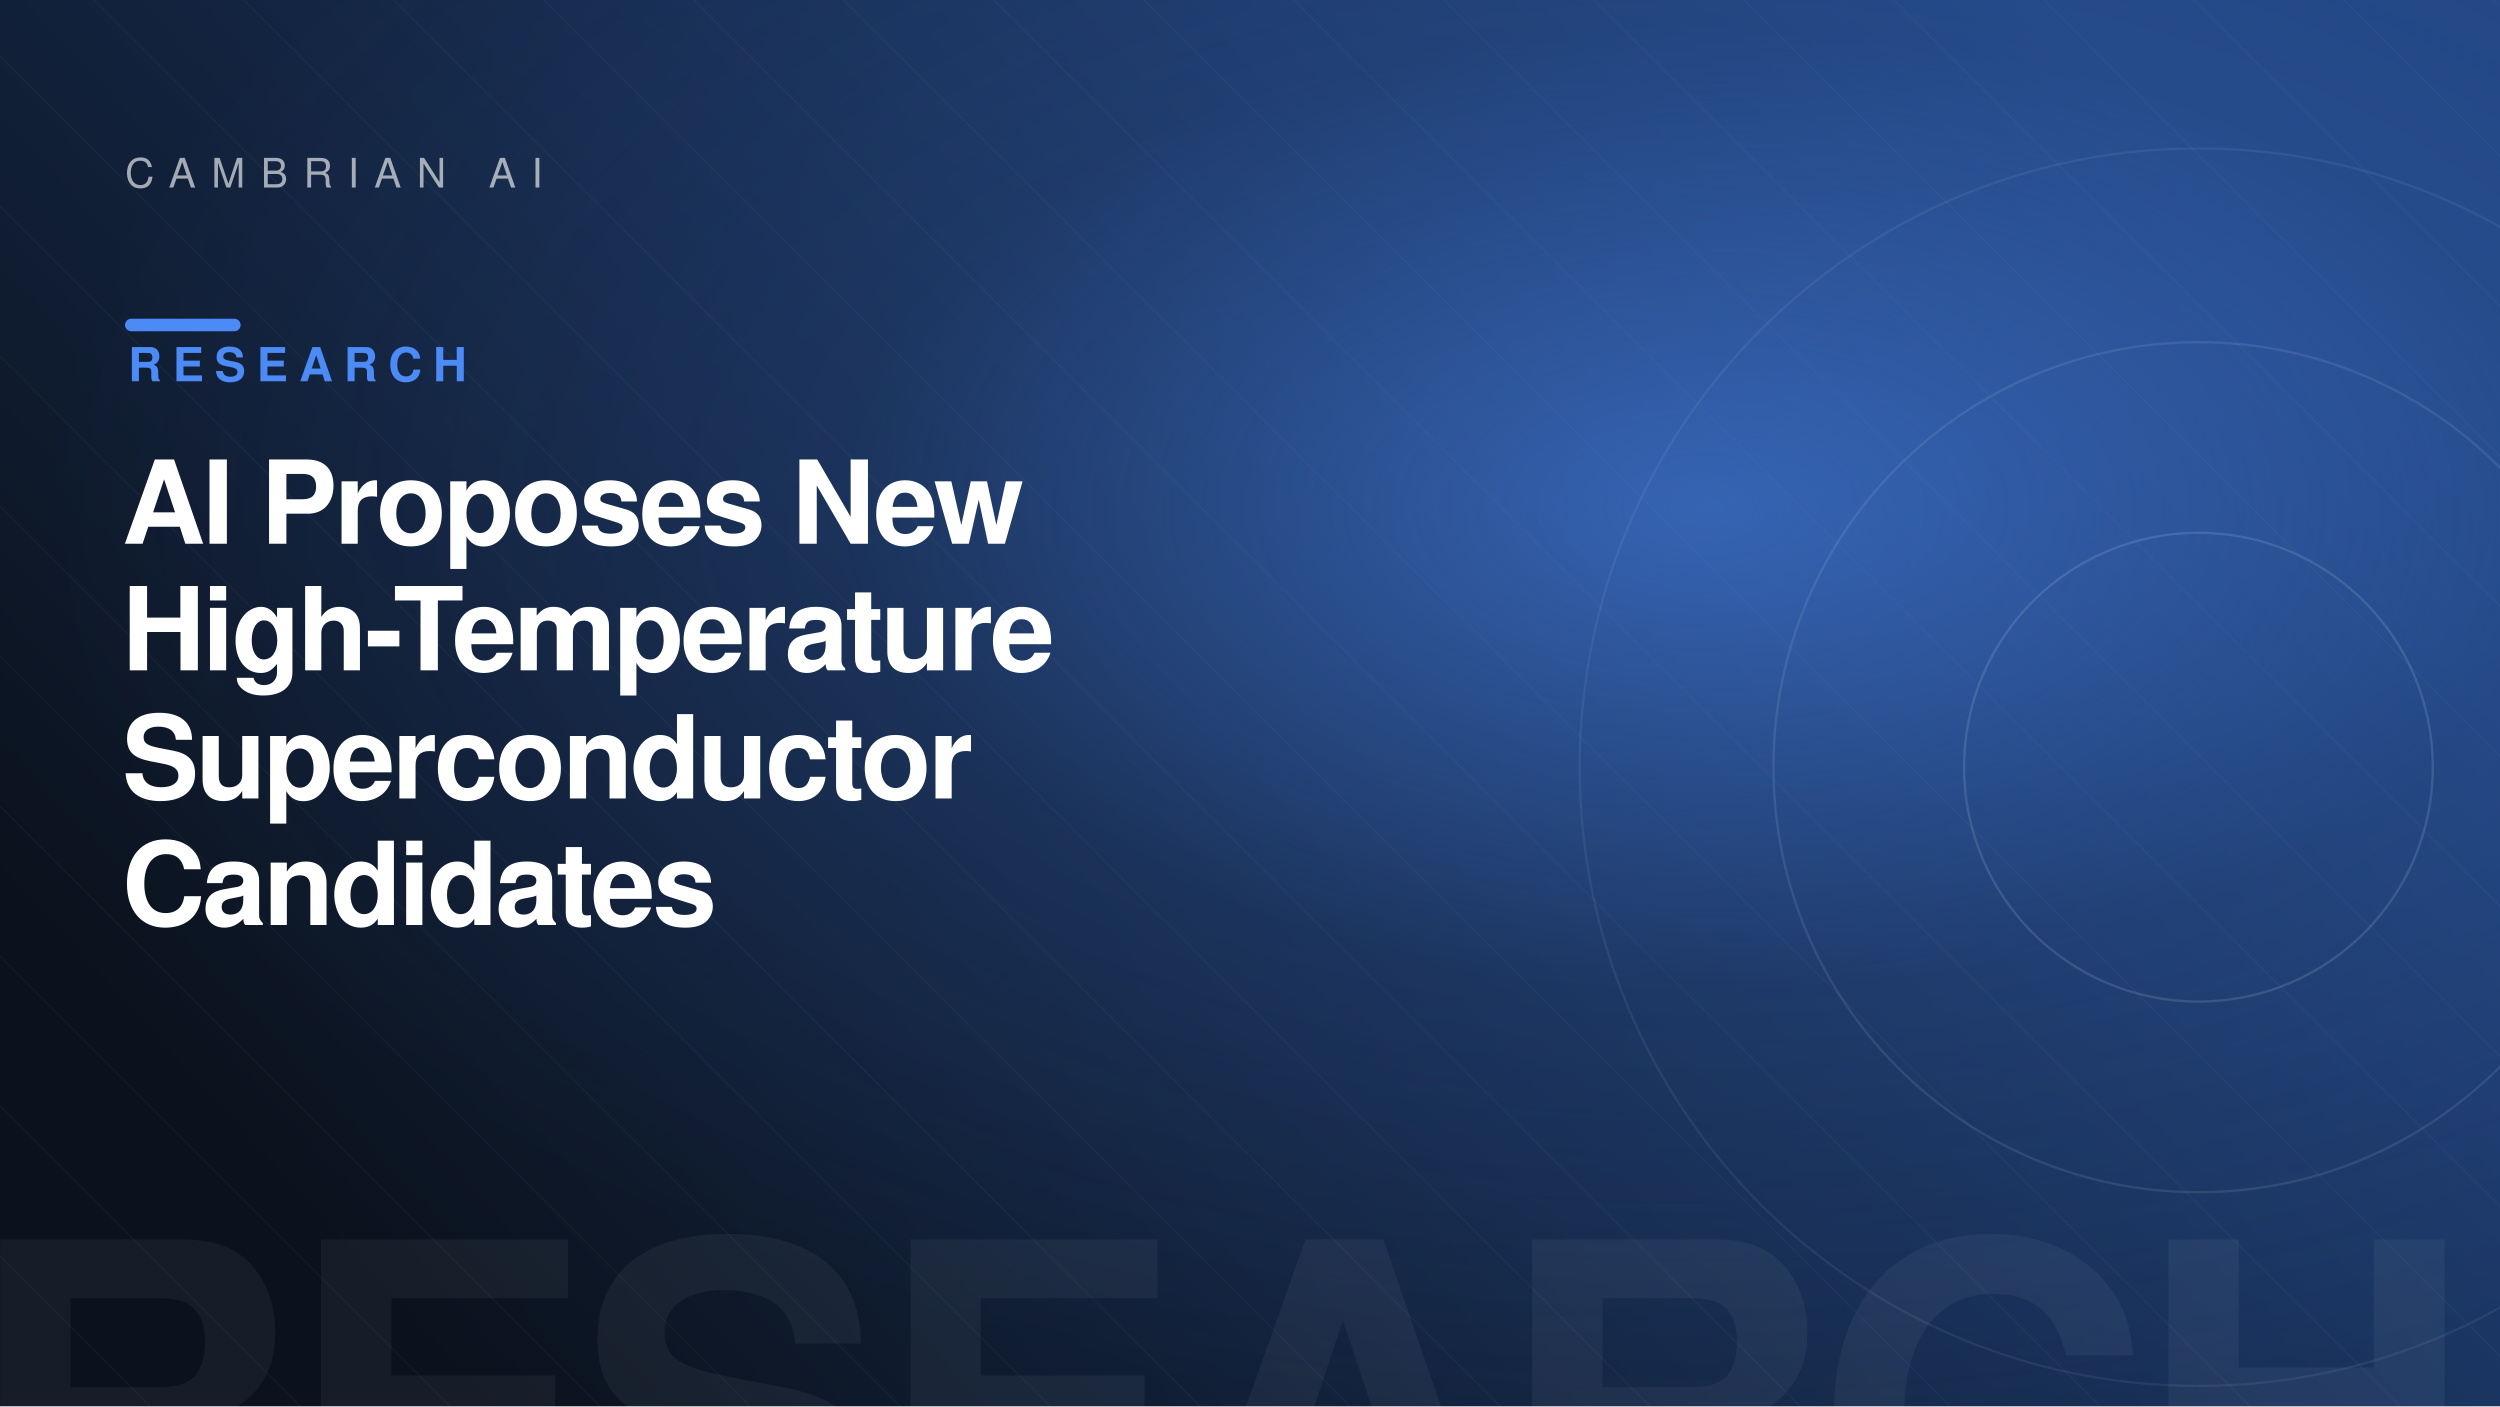
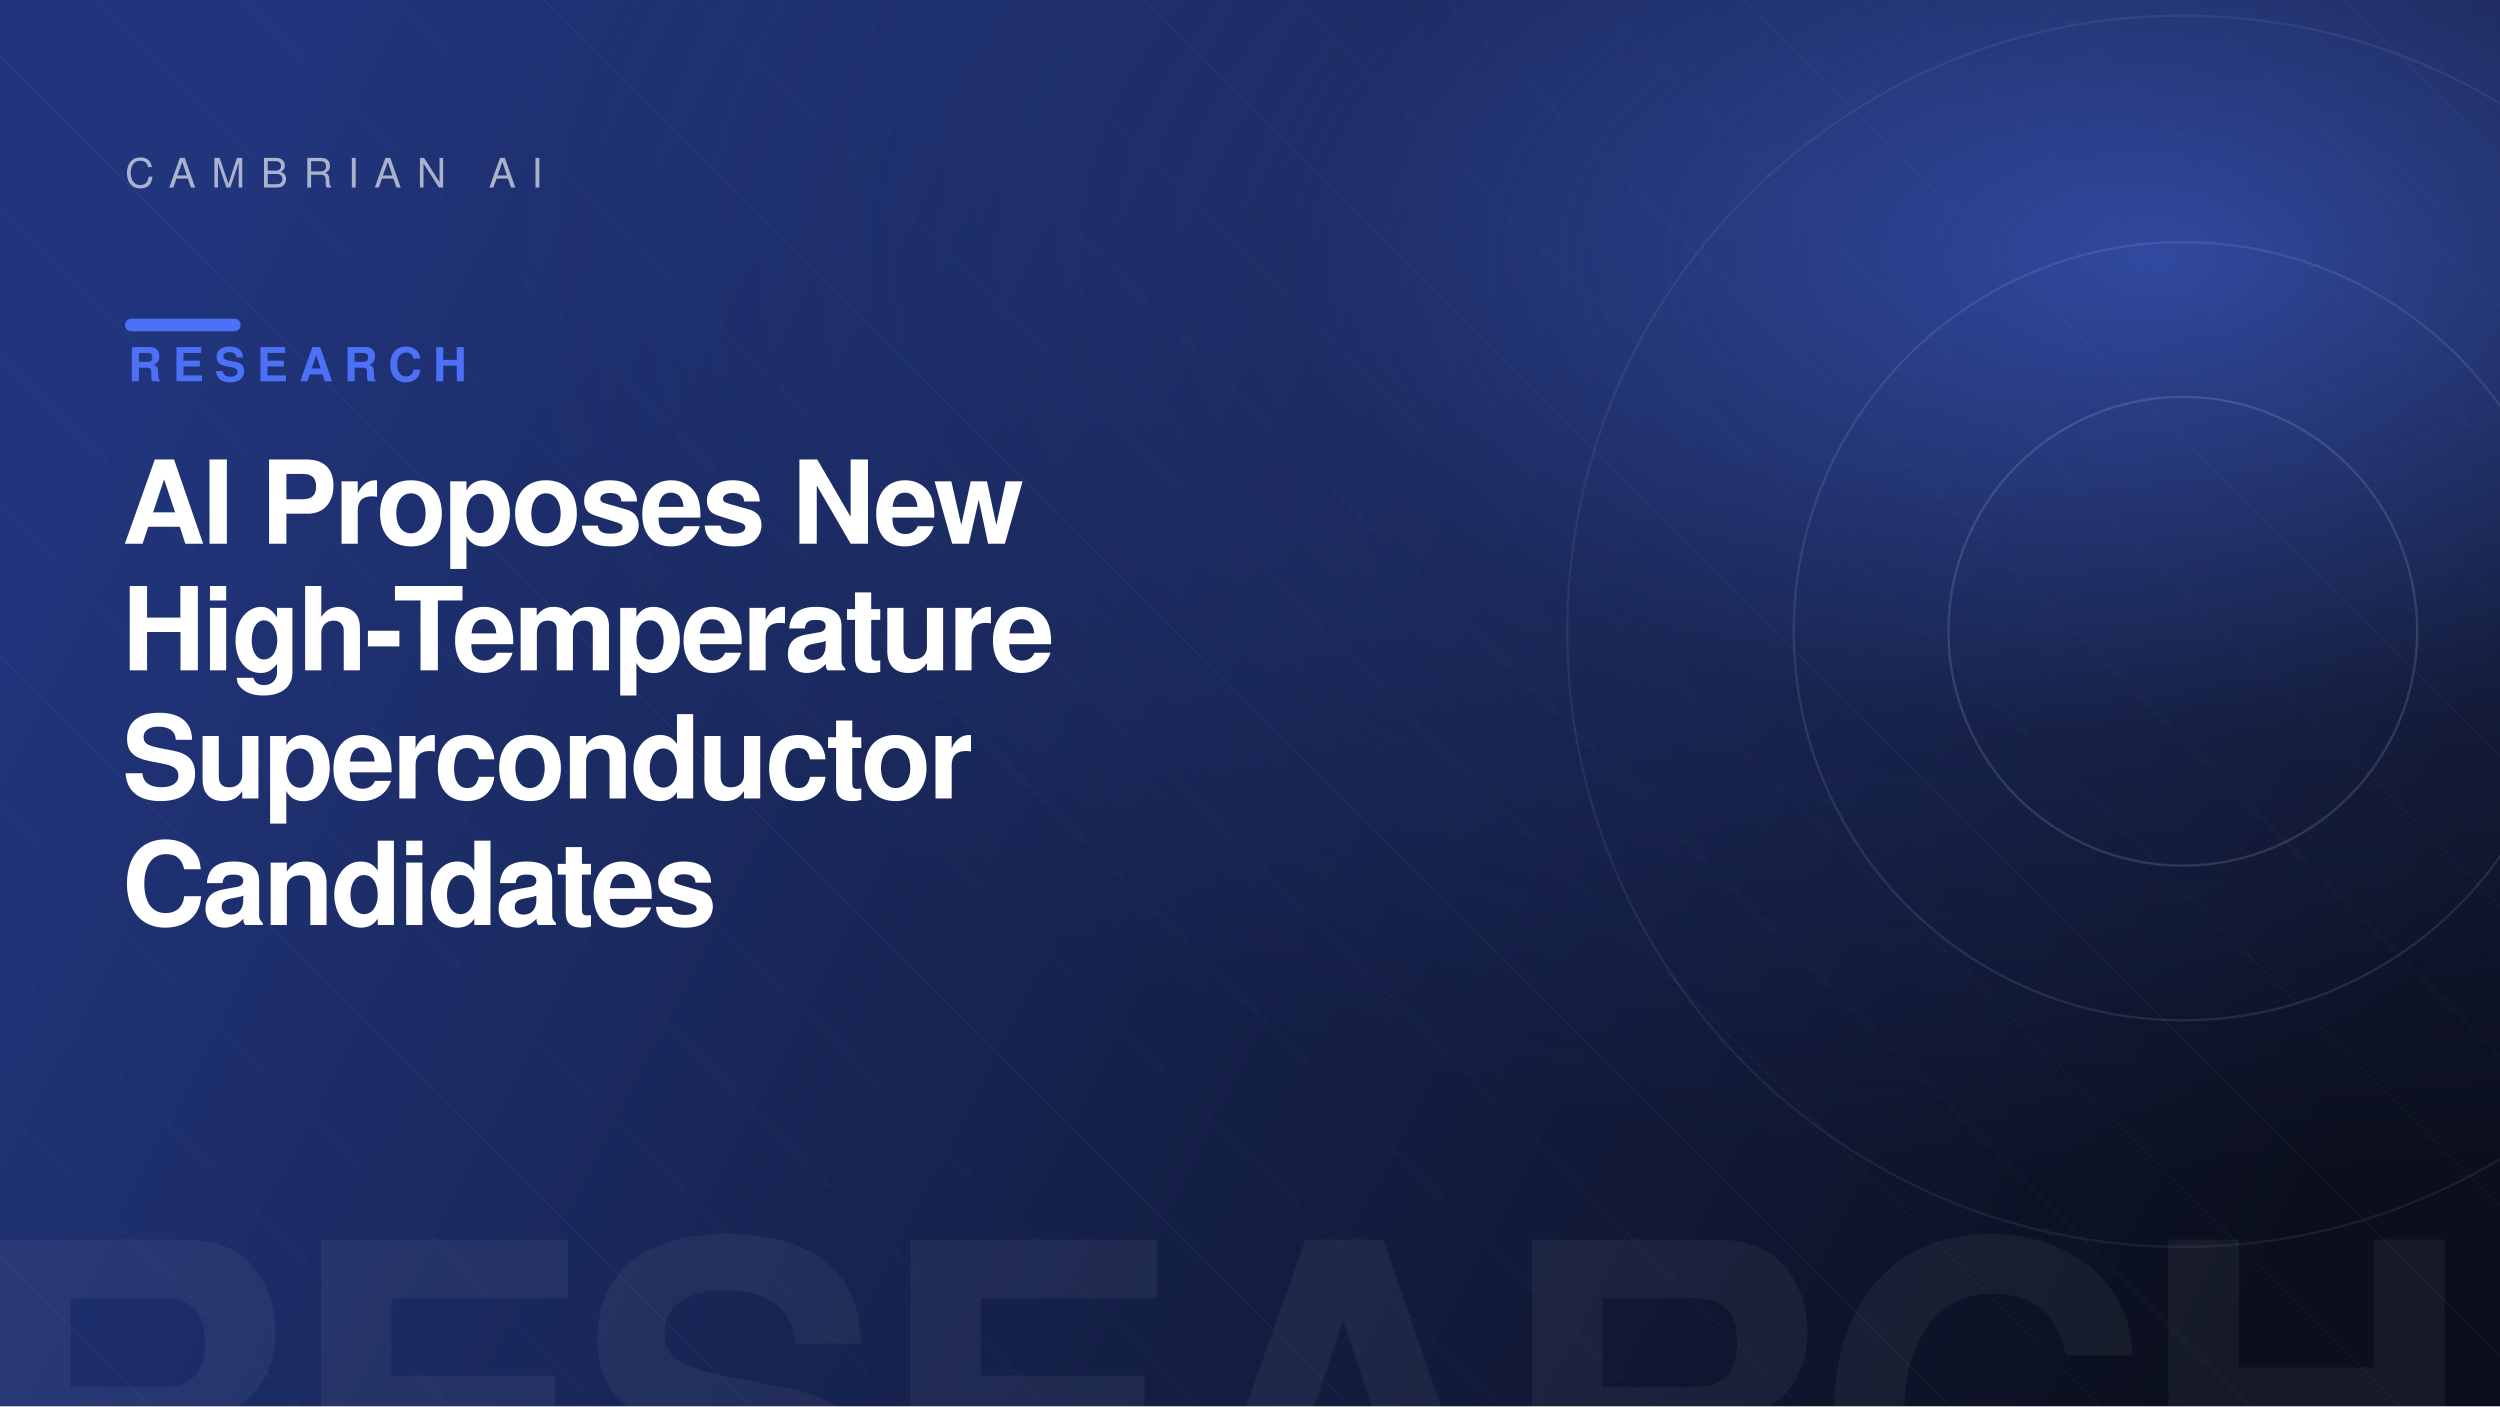
<svg xmlns="http://www.w3.org/2000/svg" width="1600" height="900" viewBox="0 0 1600 900" role="img" aria-label="AI Proposes New High-Temperature Superconductor Candidates">
  <defs>
-     <linearGradient id="bg" gradientTransform="rotate(333 0.5 0.5)">
-       <stop offset="0" stop-color="hsl(218, 44%, 8%)" />
-       <stop offset="1" stop-color="hsl(218, 58%, 31%)" />
+     <linearGradient id="bg" gradientTransform="rotate(196 0.5 0.5)">
+       <stop offset="0" stop-color="hsl(227, 44%, 8%)" />
+       <stop offset="1" stop-color="hsl(227, 58%, 31%)" />
    </linearGradient>
-     <radialGradient id="glow" cx="68%" cy="36%" r="66%">
-       <stop offset="0" stop-color="hsl(218, 90%, 63%)" stop-opacity="0.55" />
-       <stop offset="52%" stop-color="hsl(218, 90%, 63%)" stop-opacity="0.12" />
-       <stop offset="100%" stop-color="hsl(218, 90%, 63%)" stop-opacity="0" />
+     <radialGradient id="glow" cx="86%" cy="18%" r="66%">
+       <stop offset="0" stop-color="hsl(227, 90%, 63%)" stop-opacity="0.55" />
+       <stop offset="52%" stop-color="hsl(227, 90%, 63%)" stop-opacity="0.12" />
+       <stop offset="100%" stop-color="hsl(227, 90%, 63%)" stop-opacity="0" />
    </radialGradient>
  </defs>
  <rect width="1600" height="900" fill="url(#bg)" />
  <g>
    <line x1="-900" y1="0" x2="0" y2="900" stroke="#ffffff" stroke-width="1" opacity="0.028" />
    <line x1="-804" y1="0" x2="96" y2="900" stroke="#ffffff" stroke-width="1" opacity="0.028" />
    <line x1="-708" y1="0" x2="192" y2="900" stroke="#ffffff" stroke-width="1" opacity="0.028" />
    <line x1="-612" y1="0" x2="288" y2="900" stroke="#ffffff" stroke-width="1" opacity="0.028" />
    <line x1="-516" y1="0" x2="384" y2="900" stroke="#ffffff" stroke-width="1" opacity="0.028" />
    <line x1="-420" y1="0" x2="480" y2="900" stroke="#ffffff" stroke-width="1" opacity="0.028" />
    <line x1="-324" y1="0" x2="576" y2="900" stroke="#ffffff" stroke-width="1" opacity="0.028" />
    <line x1="-228" y1="0" x2="672" y2="900" stroke="#ffffff" stroke-width="1" opacity="0.028" />
    <line x1="-132" y1="0" x2="768" y2="900" stroke="#ffffff" stroke-width="1" opacity="0.028" />
    <line x1="-36" y1="0" x2="864" y2="900" stroke="#ffffff" stroke-width="1" opacity="0.028" />
    <line x1="60" y1="0" x2="960" y2="900" stroke="#ffffff" stroke-width="1" opacity="0.028" />
    <line x1="156" y1="0" x2="1056" y2="900" stroke="#ffffff" stroke-width="1" opacity="0.028" />
    <line x1="252" y1="0" x2="1152" y2="900" stroke="#ffffff" stroke-width="1" opacity="0.028" />
    <line x1="348" y1="0" x2="1248" y2="900" stroke="#ffffff" stroke-width="1" opacity="0.028" />
    <line x1="444" y1="0" x2="1344" y2="900" stroke="#ffffff" stroke-width="1" opacity="0.028" />
    <line x1="540" y1="0" x2="1440" y2="900" stroke="#ffffff" stroke-width="1" opacity="0.028" />
    <line x1="636" y1="0" x2="1536" y2="900" stroke="#ffffff" stroke-width="1" opacity="0.028" />
    <line x1="732" y1="0" x2="1632" y2="900" stroke="#ffffff" stroke-width="1" opacity="0.028" />
    <line x1="828" y1="0" x2="1728" y2="900" stroke="#ffffff" stroke-width="1" opacity="0.028" />
    <line x1="924" y1="0" x2="1824" y2="900" stroke="#ffffff" stroke-width="1" opacity="0.028" />
    <line x1="1020" y1="0" x2="1920" y2="900" stroke="#ffffff" stroke-width="1" opacity="0.028" />
    <line x1="1116" y1="0" x2="2016" y2="900" stroke="#ffffff" stroke-width="1" opacity="0.028" />
    <line x1="1212" y1="0" x2="2112" y2="900" stroke="#ffffff" stroke-width="1" opacity="0.028" />
    <line x1="1308" y1="0" x2="2208" y2="900" stroke="#ffffff" stroke-width="1" opacity="0.028" />
    <line x1="1404" y1="0" x2="2304" y2="900" stroke="#ffffff" stroke-width="1" opacity="0.028" />
    <line x1="1500" y1="0" x2="2400" y2="900" stroke="#ffffff" stroke-width="1" opacity="0.028" />
    <line x1="1596" y1="0" x2="2496" y2="900" stroke="#ffffff" stroke-width="1" opacity="0.028" />
  </g>
  <text x="1584" y="1012" text-anchor="end" font-family="Helvetica, Arial, sans-serif" font-size="300" font-weight="800" letter-spacing="-10" fill="#ffffff" opacity="0.05">RESEARCH</text>
  <rect width="1600" height="900" fill="url(#glow)" />
  <g>
-     <circle cx="1407" cy="491" r="150" fill="none" stroke="hsl(218, 55%, 86%)" stroke-width="1.5" opacity="0.16" />
-     <circle cx="1407" cy="491" r="272" fill="none" stroke="hsl(218, 55%, 86%)" stroke-width="1.5" opacity="0.12" />
-     <circle cx="1407" cy="491" r="396" fill="none" stroke="hsl(218, 55%, 86%)" stroke-width="1.5" opacity="0.08" />
+     <circle cx="1397" cy="404" r="150" fill="none" stroke="hsl(227, 55%, 86%)" stroke-width="1.5" opacity="0.16" />
+     <circle cx="1397" cy="404" r="249" fill="none" stroke="hsl(227, 55%, 86%)" stroke-width="1.5" opacity="0.12" />
+     <circle cx="1397" cy="404" r="394" fill="none" stroke="hsl(227, 55%, 86%)" stroke-width="1.5" opacity="0.08" />
  </g>
  <text x="80" y="120" font-family="Helvetica, Arial, sans-serif" font-size="26" letter-spacing="10" fill="#ffffff" opacity="0.62">CAMBRIAN AI</text>
-   <rect x="80" y="204" width="74" height="8" rx="4" fill="hsl(218, 90%, 63%)" />
-   <text x="82" y="244" font-family="Helvetica, Arial, sans-serif" font-size="30" font-weight="700" letter-spacing="7" fill="hsl(218, 90%, 63%)">RESEARCH</text>
+   <rect x="80" y="204" width="74" height="8" rx="4" fill="hsl(227, 90%, 63%)" />
+   <text x="82" y="244" font-family="Helvetica, Arial, sans-serif" font-size="30" font-weight="700" letter-spacing="7" fill="hsl(227, 90%, 63%)">RESEARCH</text>
  <text x="78" y="348" font-family="Helvetica, Arial, sans-serif" font-size="74" font-weight="700" letter-spacing="-2" fill="#ffffff">AI Proposes New</text>
  <text x="78" y="429" font-family="Helvetica, Arial, sans-serif" font-size="74" font-weight="700" letter-spacing="-2" fill="#ffffff">High-Temperature</text>
  <text x="78" y="511" font-family="Helvetica, Arial, sans-serif" font-size="74" font-weight="700" letter-spacing="-2" fill="#ffffff">Superconductor</text>
  <text x="78" y="592" font-family="Helvetica, Arial, sans-serif" font-size="74" font-weight="700" letter-spacing="-2" fill="#ffffff">Candidates</text>
</svg>
